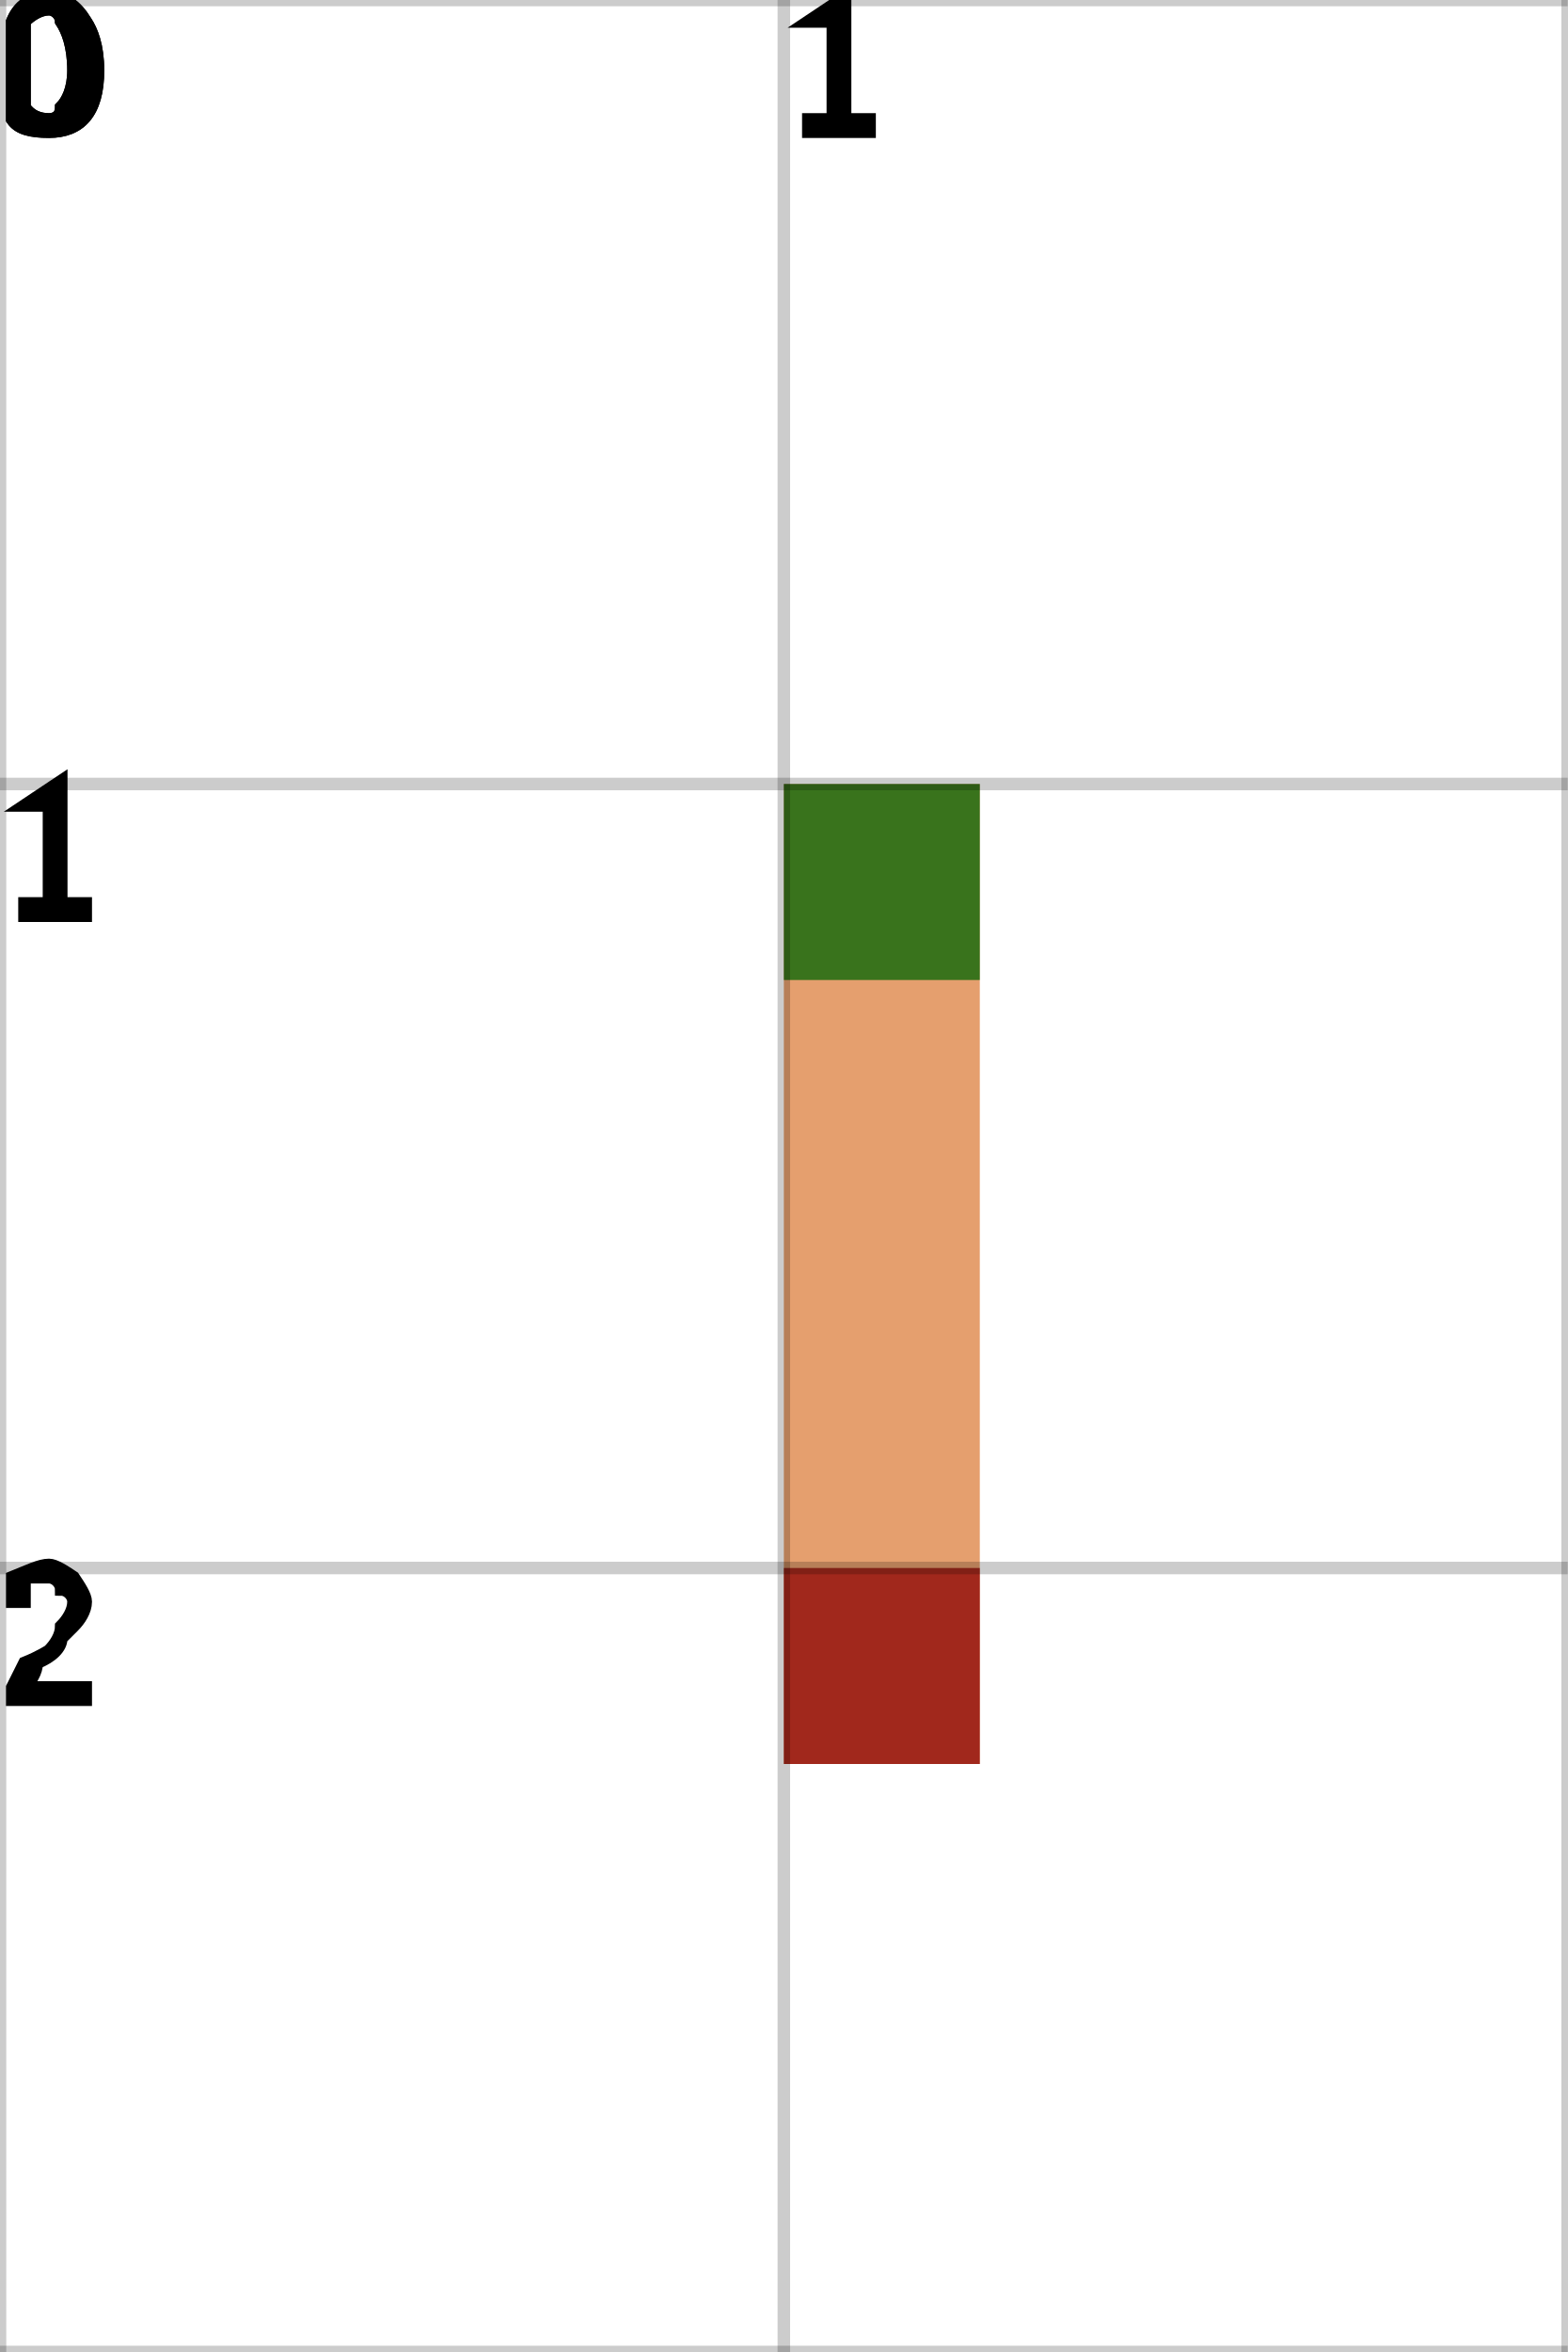
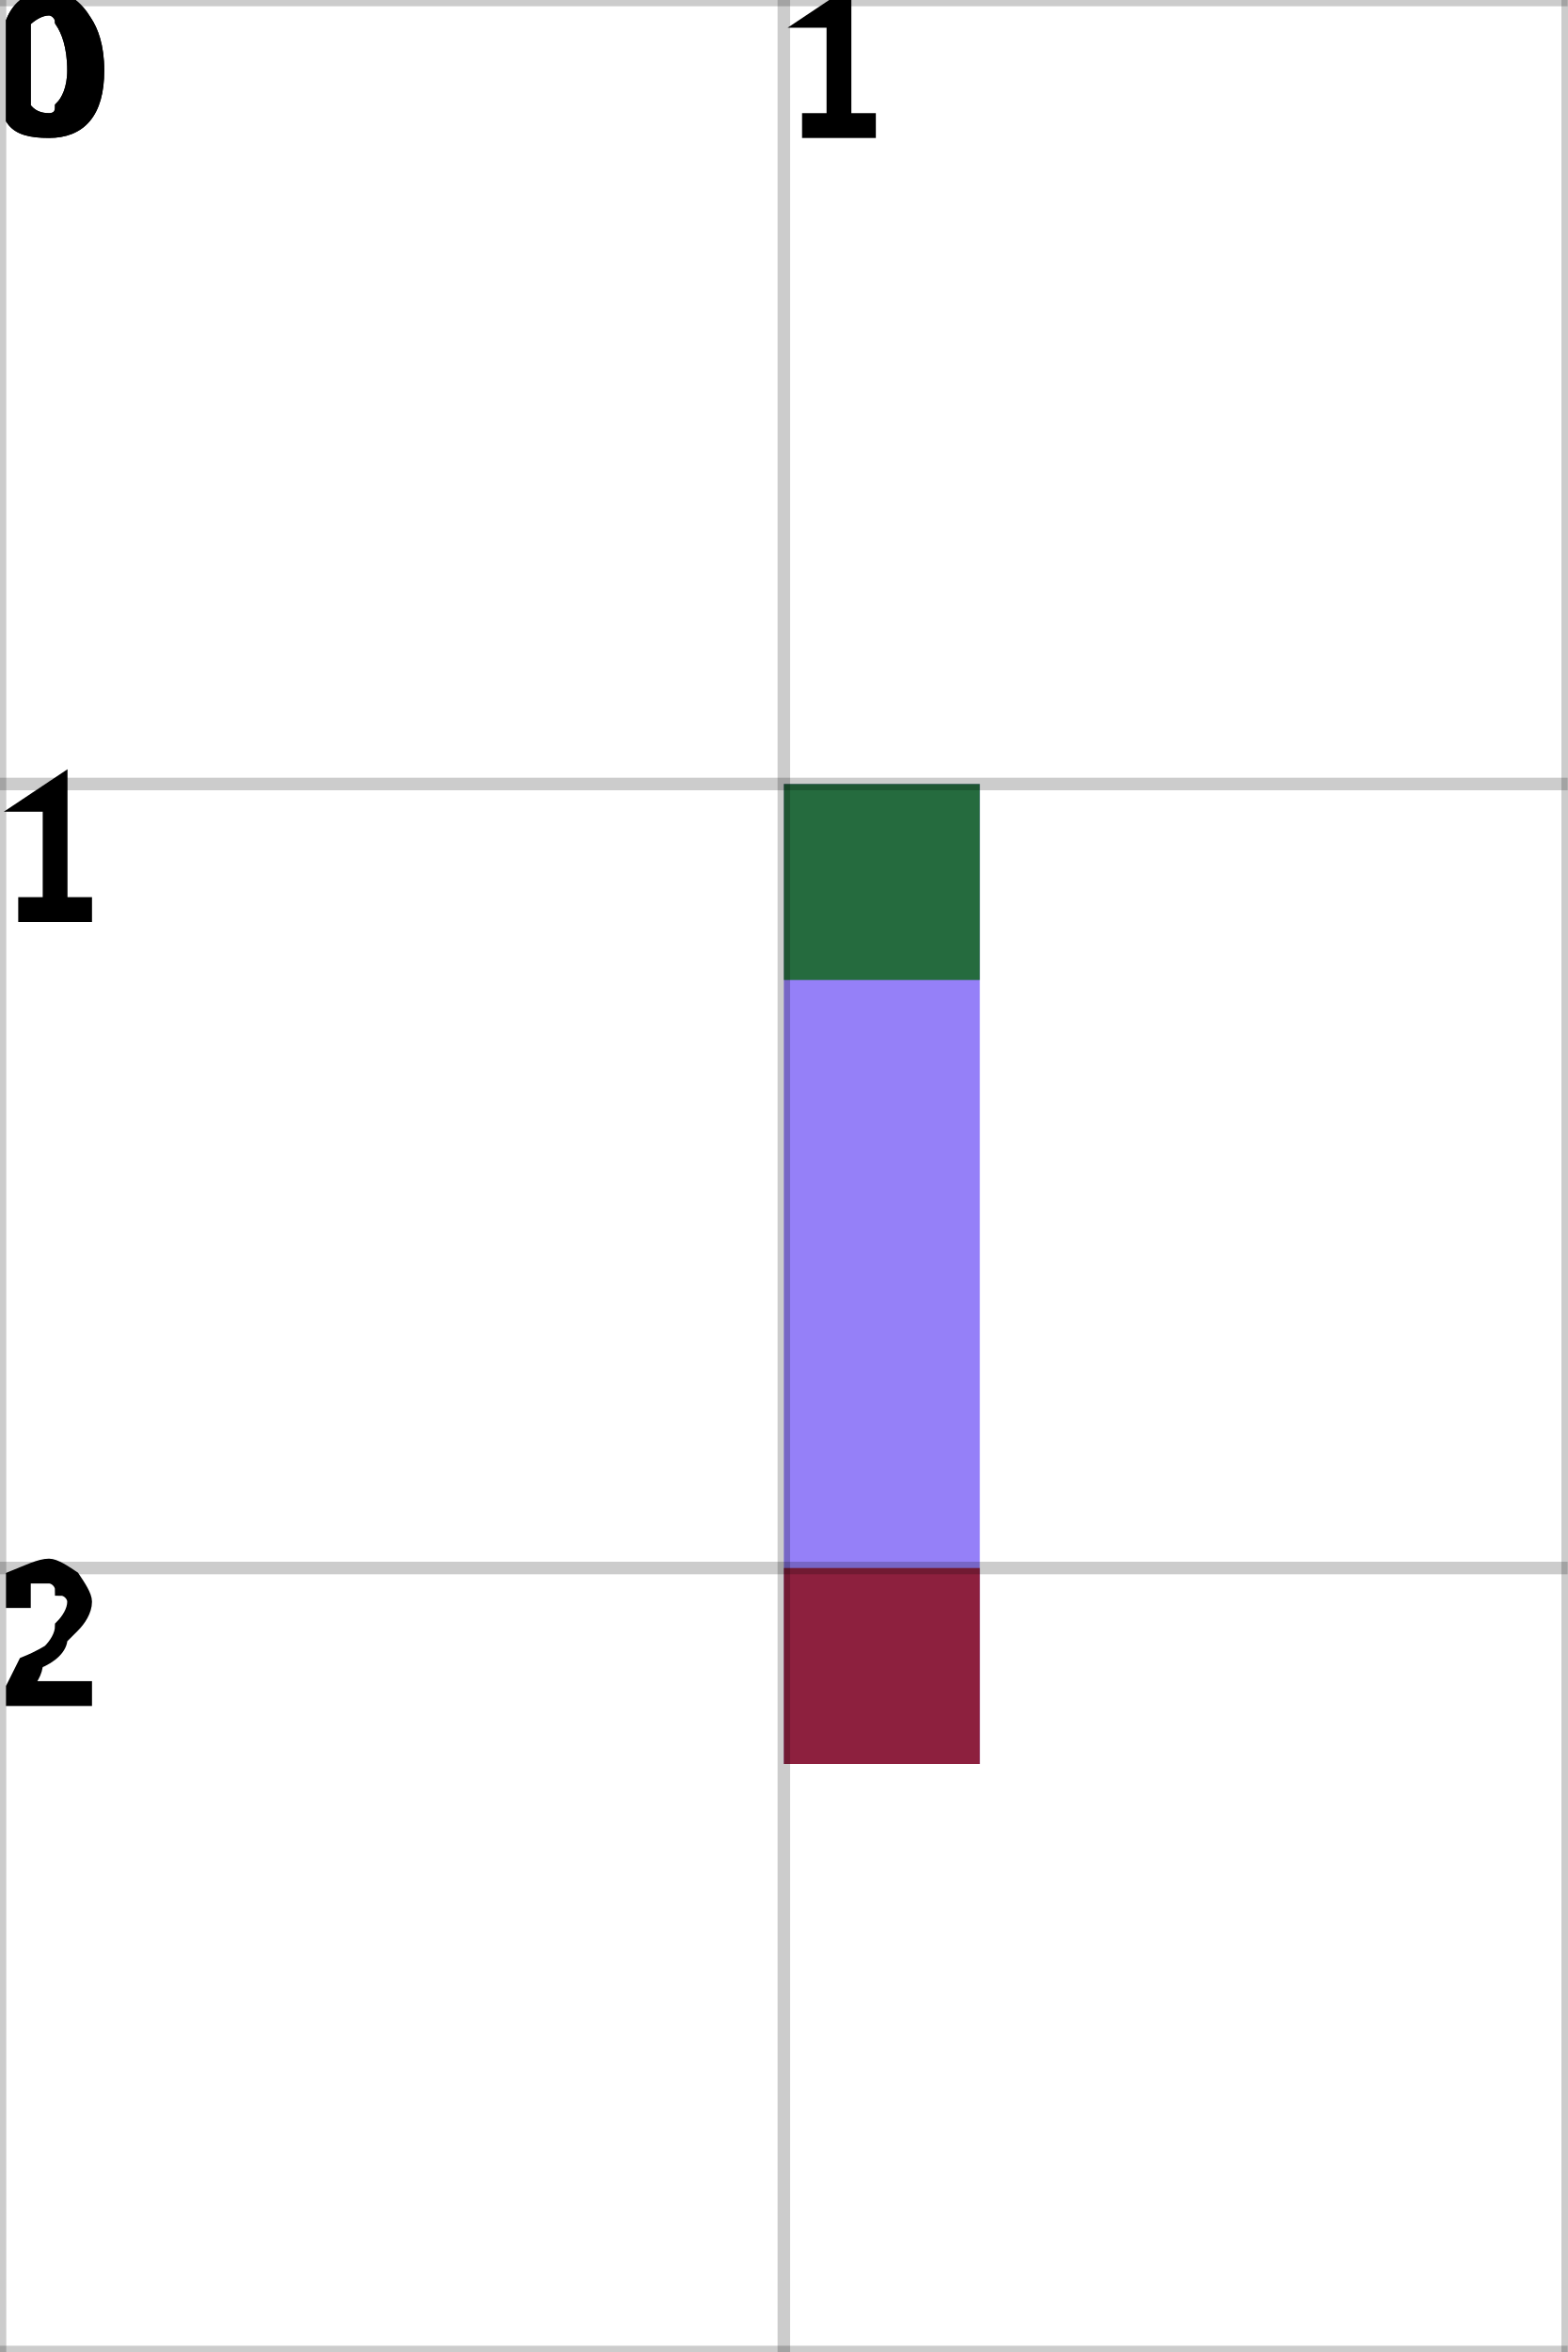
<svg xmlns="http://www.w3.org/2000/svg" height="100%" viewBox="0 0 2 3" width="100%" background-color="none">
-   <path d="M 1.25 1 L 1 1 L 1 2.25 L 1.25 2.25 Z" fill="#DC7F3D" opacity="0.75" stroke="transparent" stroke-width="0.5" />
+   <path d="M 1.25 1 L 1 1 L 1 2.25 L 1.25 2.25 Z" fill="#7256F6" opacity="0.75" stroke="transparent" stroke-width="0.5" />
  <rect fill="darkGreen" height="0.25" opacity="0.75" stroke="transparent" stroke-width="0.5" width="0.25" x="1" y="1" />
  <rect fill="darkRed" height="0.25" opacity="0.75" stroke="transparent" stroke-width="0.5" width="0.25" x="1" y="2" />
  <line dominant-baseline="hanging" fill="transparent" font-size="0.25" opacity="0.2" stroke="black" stroke-width="0.016" text-anchor="start" x1="0" x2="0" y1="0" y2="3" />
  <text dominant-baseline="hanging" fill="black" font-size="0.25" opacity="1" stroke="black" stroke-width="0.016" text-anchor="start" x="0" y="0">0</text>
  <line dominant-baseline="hanging" fill="transparent" font-size="0.25" opacity="0.2" stroke="black" stroke-width="0.016" text-anchor="start" x1="1" x2="1" y1="0" y2="3" />
  <text dominant-baseline="hanging" fill="black" font-size="0.25" opacity="1" stroke="black" stroke-width="0.016" text-anchor="start" x="1" y="0">1</text>
  <line dominant-baseline="hanging" fill="transparent" font-size="0.25" opacity="0.2" stroke="black" stroke-width="0.016" text-anchor="start" x1="2" x2="2" y1="0" y2="3" />
  <line dominant-baseline="hanging" fill="transparent" font-size="0.25" opacity="0.2" stroke="black" stroke-width="0.016" text-anchor="start" x1="0" x2="2" y1="0" y2="0" />
  <text dominant-baseline="hanging" fill="black" font-size="0.25" opacity="1" stroke="black" stroke-width="0.016" text-anchor="start" x="0" y="0">0</text>
  <line dominant-baseline="hanging" fill="transparent" font-size="0.25" opacity="0.2" stroke="black" stroke-width="0.016" text-anchor="start" x1="0" x2="2" y1="1" y2="1" />
  <text dominant-baseline="hanging" fill="black" font-size="0.25" opacity="1" stroke="black" stroke-width="0.016" text-anchor="start" x="0" y="1">1</text>
  <line dominant-baseline="hanging" fill="transparent" font-size="0.25" opacity="0.2" stroke="black" stroke-width="0.016" text-anchor="start" x1="0" x2="2" y1="2" y2="2" />
  <text dominant-baseline="hanging" fill="black" font-size="0.25" opacity="1" stroke="black" stroke-width="0.016" text-anchor="start" x="0" y="2">2</text>
  <line dominant-baseline="hanging" fill="transparent" font-size="0.25" opacity="0.2" stroke="black" stroke-width="0.016" text-anchor="start" x1="0" x2="2" y1="3" y2="3" />
</svg>
